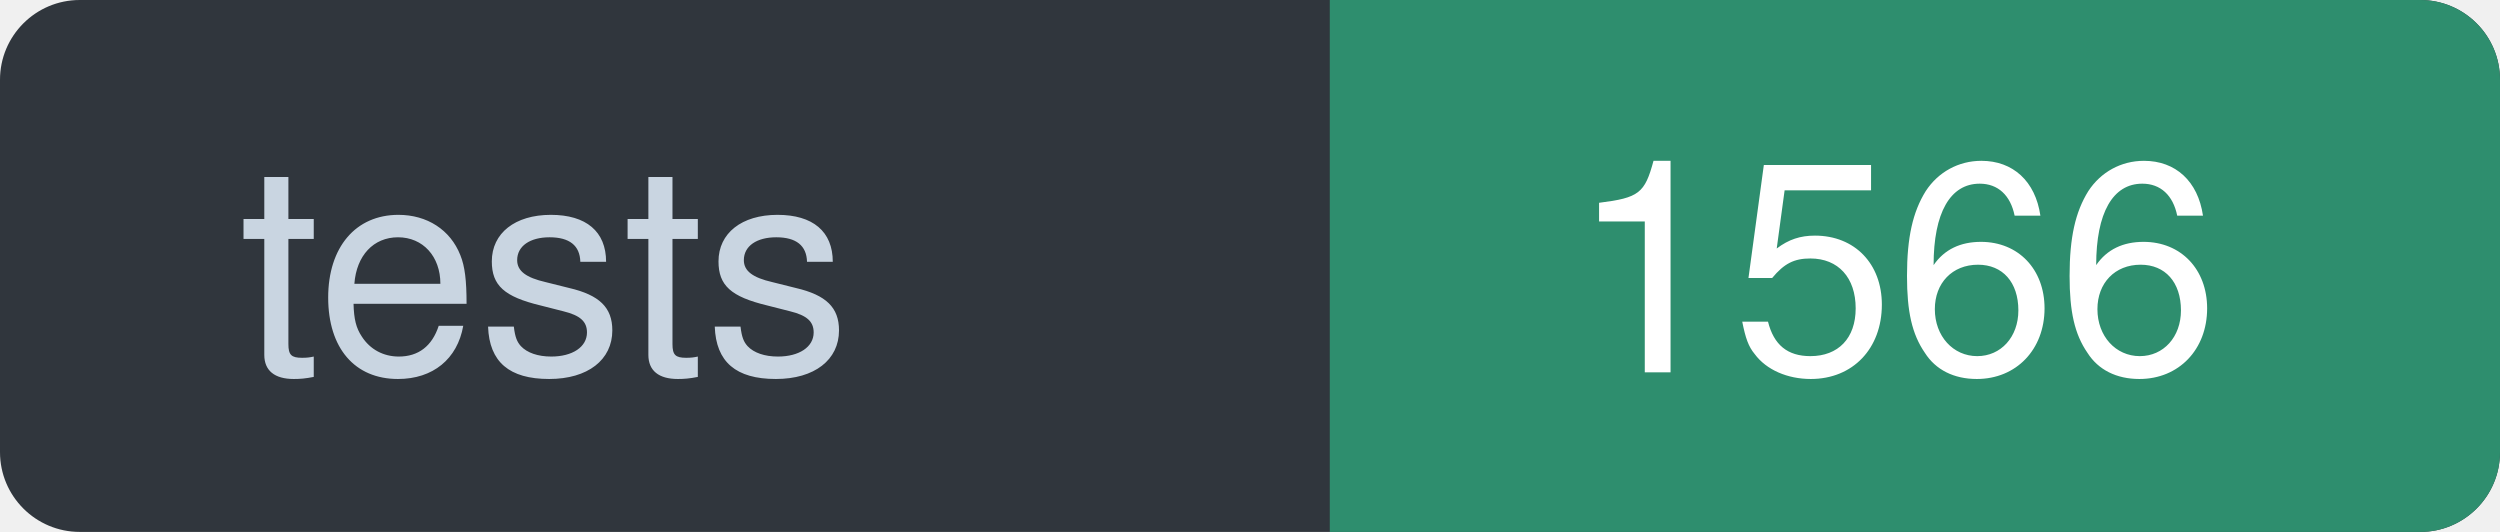
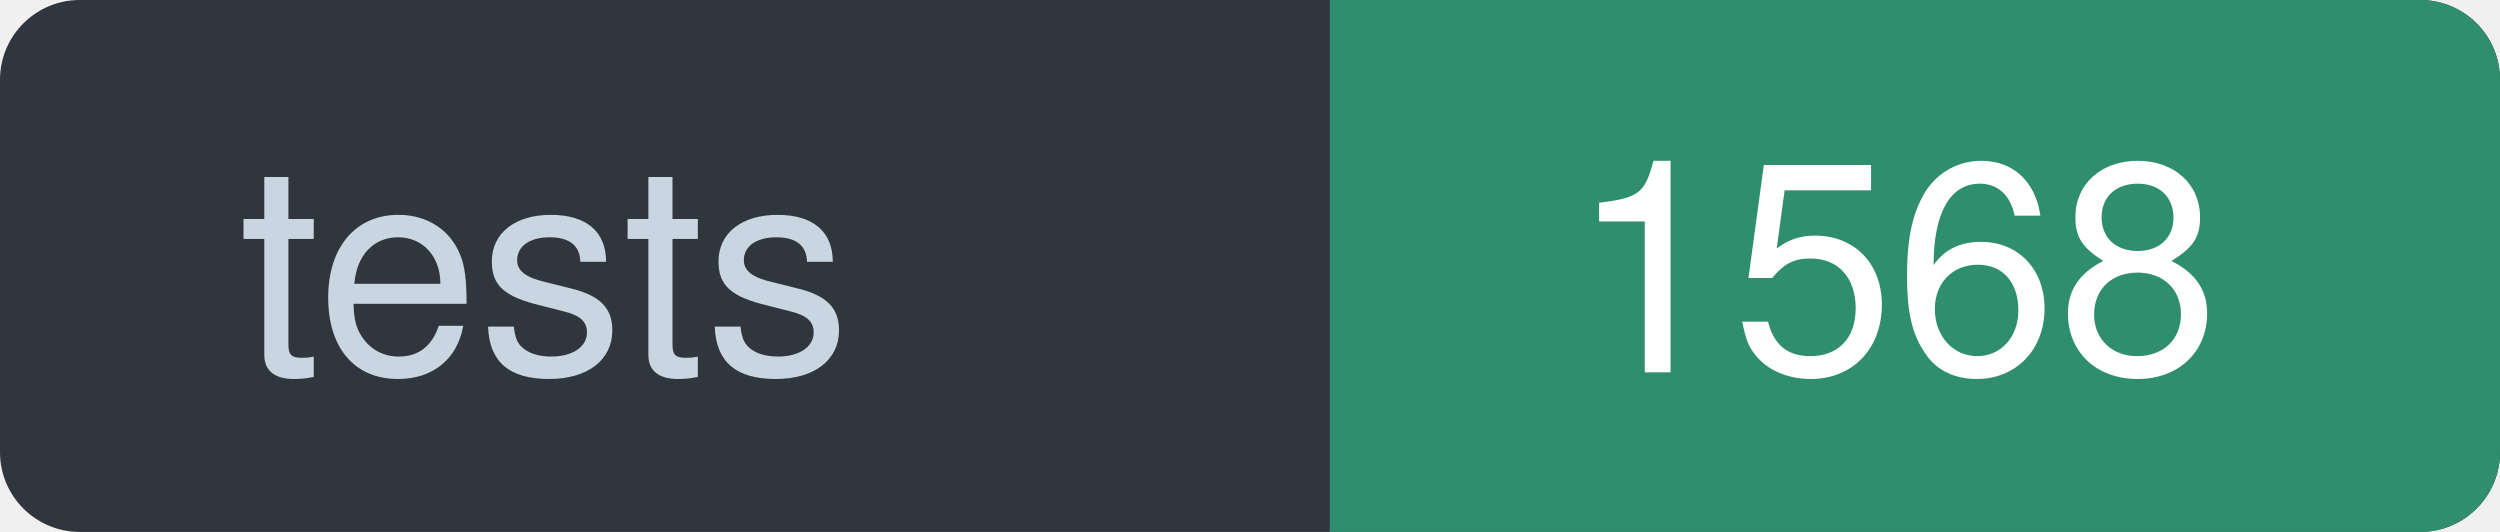
- <svg xmlns="http://www.w3.org/2000/svg" width="94" height="20" viewBox="0 0 94 20" role="img" aria-label="tests: 1566">
+ <svg xmlns="http://www.w3.org/2000/svg" width="94" height="20" viewBox="0 0 94 20" role="img" aria-label="tests: 1568">
  <rect width="94" height="20" rx="3" fill="#30363D" />
  <path d="M50 0h41a3 3 0 0 1 3 3v14a3 3 0 0 1-3 3h-41z" fill="#2E8E6E" />
  <g font-family="ui-sans-serif, -apple-system, Segoe UI, Helvetica, Arial, sans-serif" font-size="11" font-weight="500">
    <text x="9" y="14" textLength="32" lengthAdjust="spacingAndGlyphs" fill="#C9D5E1">tests</text>
-     <text x="59" y="14" textLength="26" lengthAdjust="spacingAndGlyphs" fill="#FFFFFF">1566</text>
+     <text x="59" y="14" textLength="26" lengthAdjust="spacingAndGlyphs" fill="#FFFFFF">1568</text>
  </g>
</svg>
